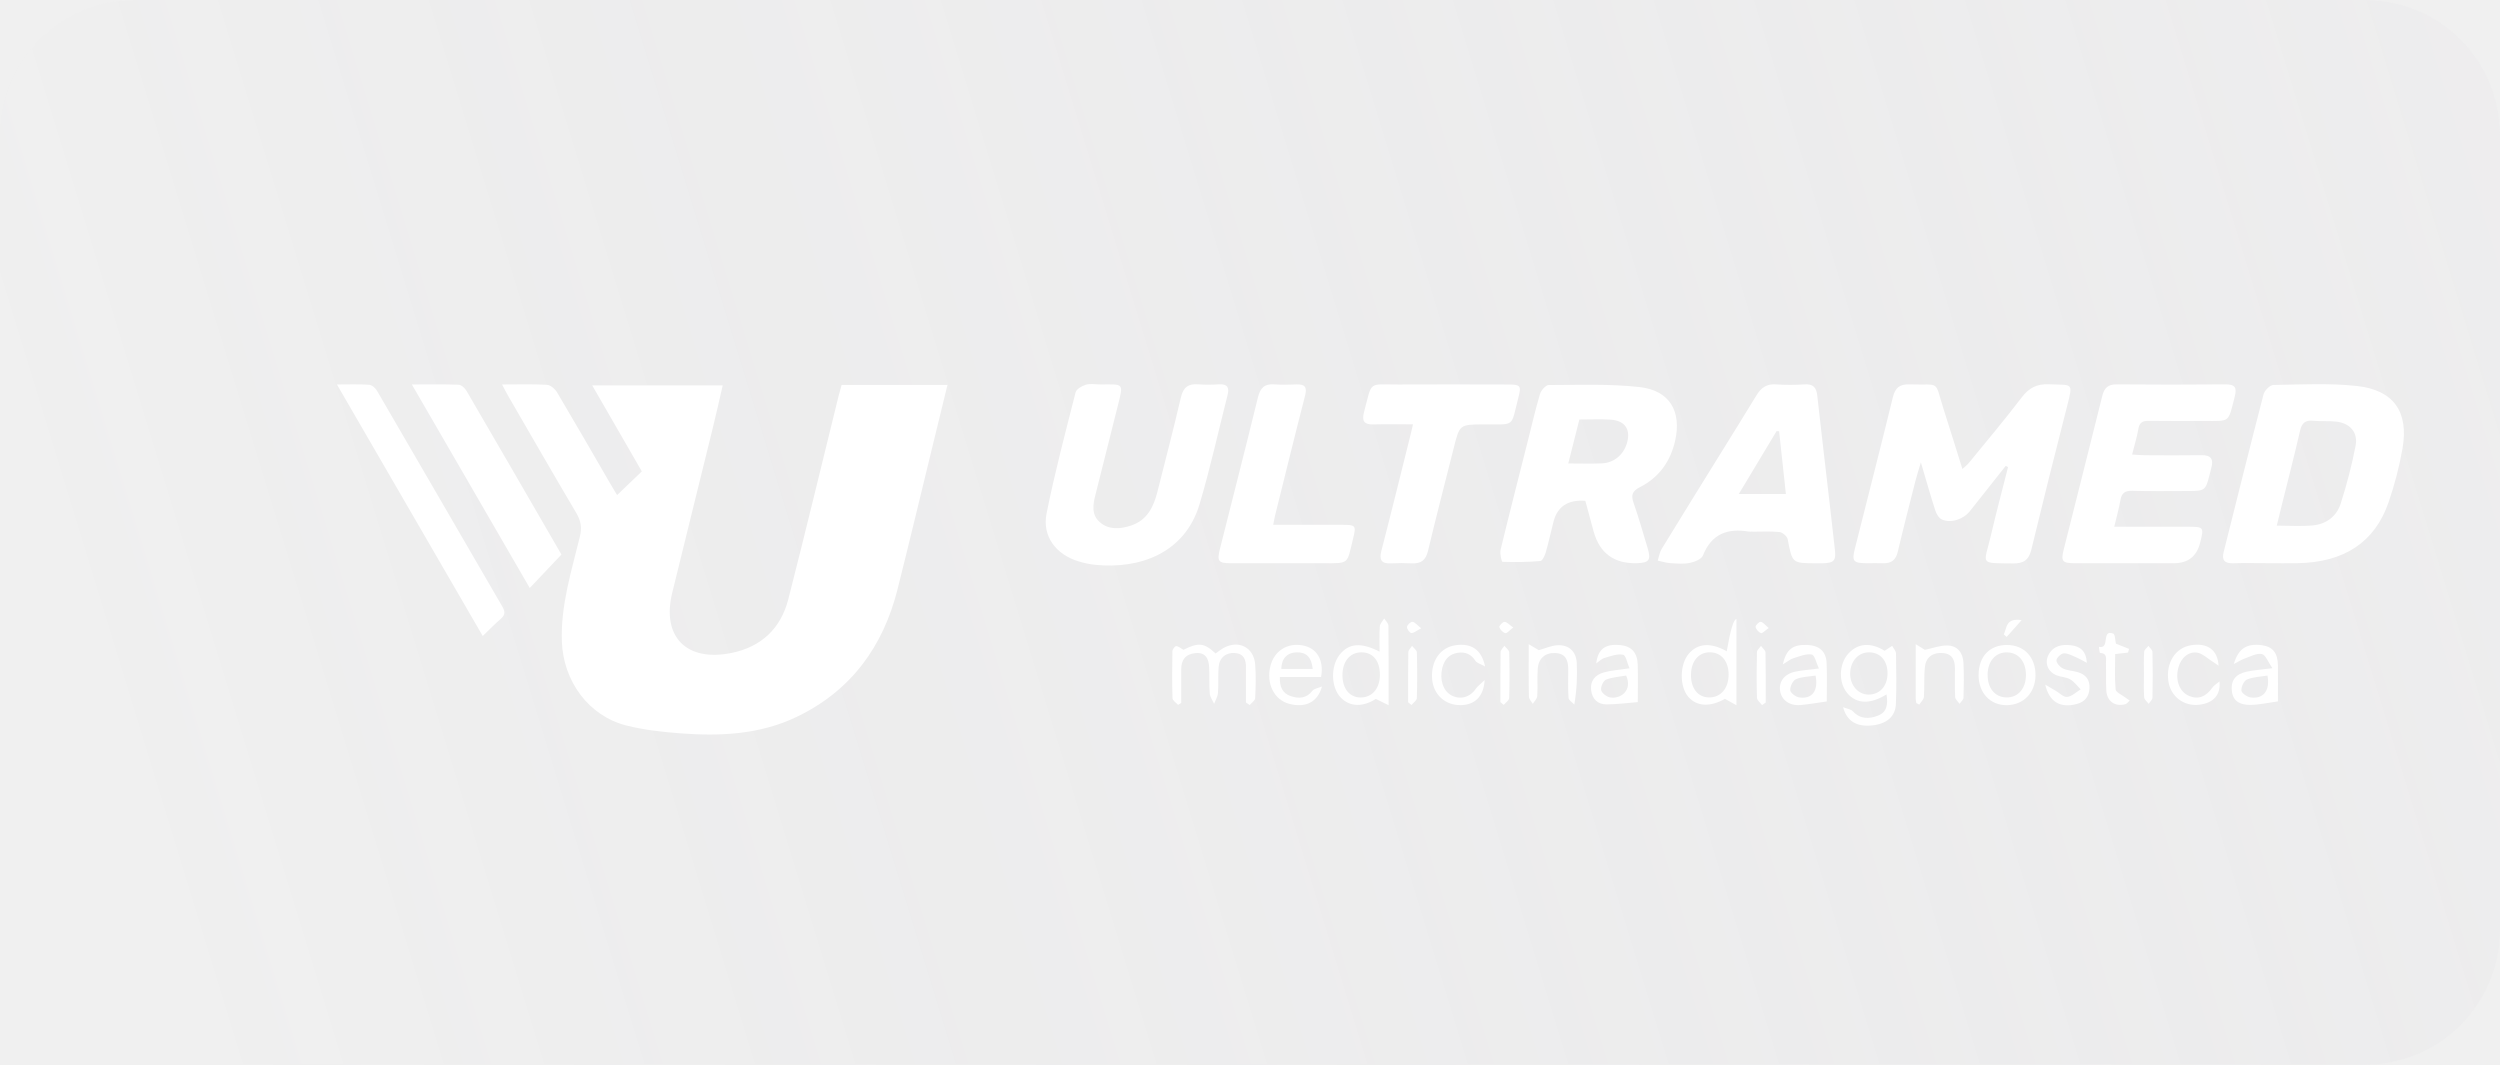
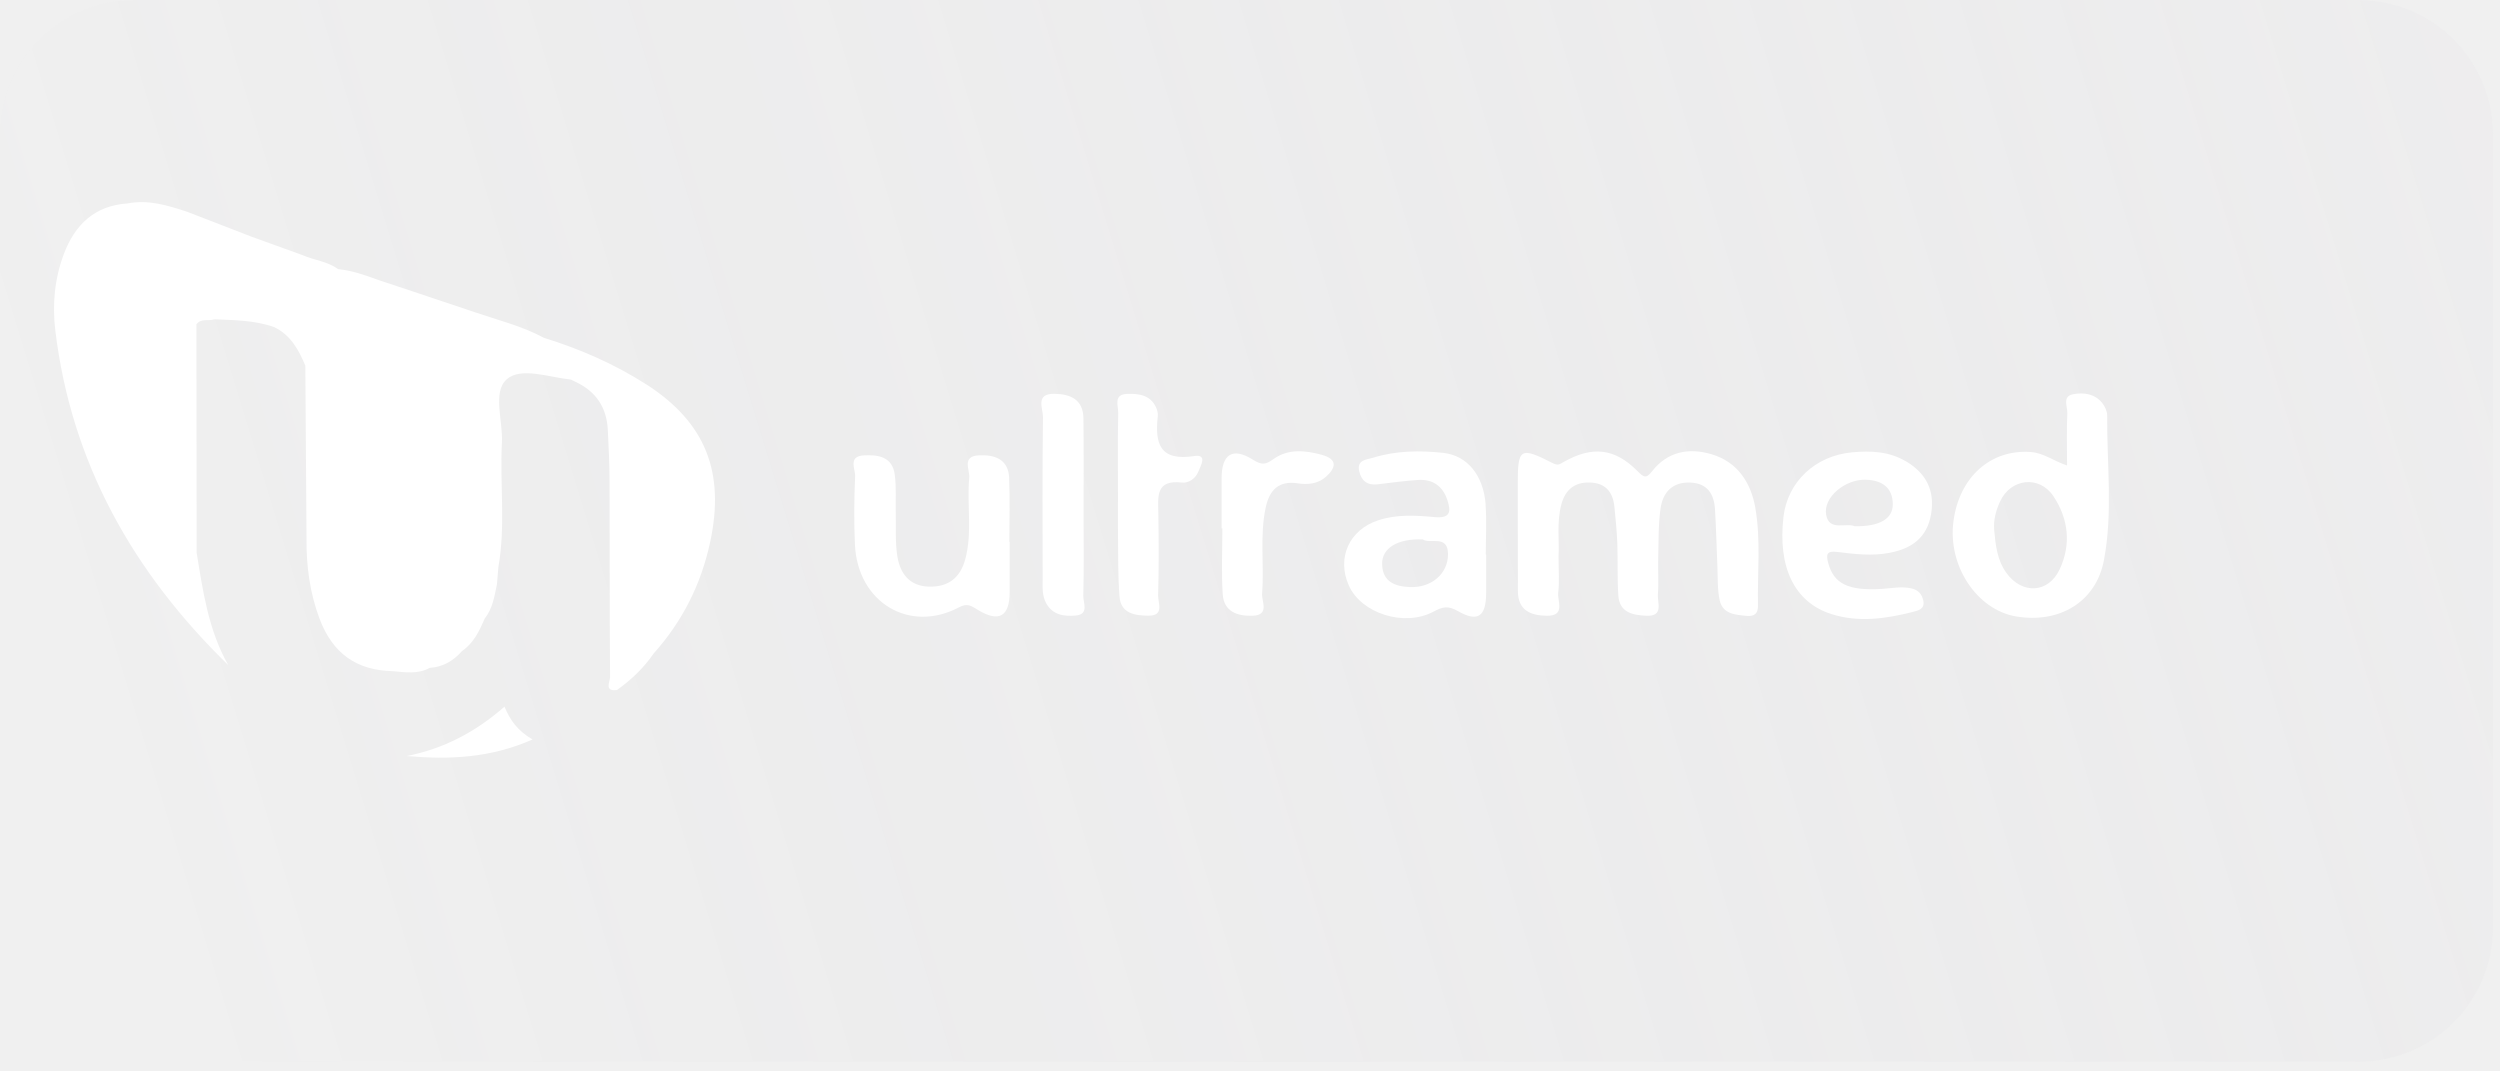
- <svg xmlns="http://www.w3.org/2000/svg" width="371" height="158" viewBox="0 0 371 158" fill="none">
-   <rect opacity="0.1" width="371" height="158" rx="20" fill="url(#paint0_linear_6229_246)" />
-   <g clip-path="url(#clip0_6229_246)">
-     <path d="M74.514 57.054C76.949 57.054 79.07 56.98 81.178 57.109C81.709 57.143 82.382 57.734 82.681 58.245C85.306 62.665 87.87 67.125 90.447 71.573C90.794 72.171 91.154 72.763 91.576 73.47C92.847 72.253 94.003 71.144 95.248 69.954C92.779 65.677 90.386 61.522 87.883 57.191H107.25C106.754 59.339 106.284 61.468 105.761 63.583C103.768 71.716 101.742 79.848 99.756 87.981C98.172 94.475 101.857 98.236 108.494 96.91C112.989 96.012 115.872 93.265 116.988 88.913C119.558 78.862 121.979 68.771 124.461 58.7C124.59 58.183 124.747 57.673 124.896 57.129H140.604C139.877 60.114 139.176 62.984 138.476 65.854C136.722 73.048 135.001 80.25 133.199 87.43C131.057 95.978 126.263 102.54 118.205 106.396C112.772 109 106.896 109.279 100.994 108.83C98.301 108.626 95.567 108.327 92.963 107.668C87.305 106.233 83.586 101.037 83.382 95.203C83.191 89.79 84.816 84.738 86.061 79.604C86.387 78.271 86.19 77.258 85.51 76.108C82.09 70.335 78.751 64.514 75.385 58.707C75.12 58.251 74.888 57.782 74.507 57.061L74.514 57.054Z" fill="white" />
-     <path d="M297.659 69.125C295.884 71.362 294.116 73.606 292.342 75.843C291.376 77.067 289.513 77.693 288.166 77.088C287.724 76.89 287.357 76.251 287.194 75.741C286.48 73.538 285.854 71.307 285.059 68.621C284.705 69.805 284.453 70.573 284.256 71.348C283.365 74.857 282.461 78.359 281.631 81.882C281.346 83.099 280.679 83.622 279.462 83.582C278.646 83.554 277.83 83.582 277.021 83.582C275.029 83.568 274.791 83.296 275.26 81.433C277.143 73.946 279.068 66.466 280.897 58.965C281.244 57.544 281.91 56.993 283.365 57.041C288.125 57.197 287.003 56.286 288.459 60.808C289.384 63.671 290.261 66.547 291.22 69.601C291.628 69.227 291.92 69.009 292.144 68.737C294.783 65.507 297.476 62.318 299.998 59.006C301.093 57.564 302.263 56.939 304.099 57.027C307.581 57.19 307.689 56.626 306.744 60.332C304.935 67.397 303.167 74.469 301.454 81.555C301.08 83.119 300.27 83.636 298.713 83.616C293.606 83.561 294.429 83.833 295.436 79.508C296.231 76.102 297.136 72.715 297.992 69.322C297.877 69.261 297.768 69.199 297.652 69.138L297.659 69.125Z" fill="white" />
-     <path d="M235.268 74.32C232.698 74.125 231.123 75.156 230.542 77.414C230.155 78.93 229.822 80.467 229.393 81.97C229.25 82.453 228.897 83.228 228.584 83.255C226.714 83.418 224.83 83.439 222.96 83.371C222.838 83.371 222.552 82.147 222.688 81.582C223.994 76.176 225.381 70.784 226.741 65.391C227.326 63.086 227.85 60.767 228.53 58.489C228.693 57.938 229.386 57.136 229.835 57.136C234.337 57.129 238.866 56.946 243.32 57.442C247.774 57.938 249.576 61.046 248.59 65.412C247.896 68.478 246.189 70.865 243.367 72.293C242.17 72.898 242.028 73.517 242.442 74.687C243.211 76.876 243.837 79.121 244.51 81.344C245.04 83.092 244.734 83.513 242.966 83.575C239.557 83.688 237.399 82.119 236.492 78.869C236.078 77.366 235.676 75.856 235.262 74.313L235.268 74.32ZM232.732 68.778C234.575 68.778 236.146 68.832 237.71 68.764C239.484 68.689 240.872 67.54 241.409 65.854C242.062 63.786 241.191 62.413 239.015 62.277C237.512 62.182 235.996 62.256 234.378 62.256C233.834 64.412 233.31 66.486 232.732 68.778Z" fill="white" />
-     <path d="M336.447 83.575C334.76 83.575 333.081 83.534 331.394 83.588C330.157 83.622 329.681 83.153 329.987 81.929C331.952 74.123 333.883 66.309 335.91 58.523C336.059 57.945 336.862 57.136 337.379 57.129C341.499 57.061 345.661 56.837 349.741 57.279C355.242 57.877 357.486 61.141 356.528 66.581C356.052 69.281 355.351 71.974 354.454 74.571C352.407 80.487 347.844 83.452 341.003 83.575C339.48 83.602 337.963 83.575 336.44 83.575H336.447ZM337.868 78.005C339.786 78.005 341.513 78.128 343.213 77.971C345.212 77.788 346.749 76.632 347.354 74.748C348.259 71.926 349.013 69.043 349.571 66.139C349.952 64.154 348.728 62.8 346.715 62.569C345.586 62.44 344.43 62.556 343.301 62.44C342.098 62.318 341.588 62.773 341.323 63.943C340.479 67.629 339.527 71.294 338.616 74.966C338.371 75.952 338.133 76.931 337.875 77.999L337.868 78.005Z" fill="white" />
-     <path d="M313.748 78.169C317.543 78.169 321.113 78.169 324.683 78.169C327.049 78.169 327.09 78.223 326.498 80.549C325.986 82.571 324.692 83.582 322.616 83.582C317.733 83.582 312.844 83.582 307.961 83.582C306.03 83.582 305.813 83.316 306.261 81.528C308.165 73.932 310.097 66.35 311.98 58.748C312.273 57.564 312.844 57.027 314.115 57.041C319.487 57.088 324.866 57.088 330.238 57.041C331.721 57.027 331.979 57.537 331.626 58.904C330.612 62.828 331.014 62.461 327.036 62.467C324.322 62.467 321.609 62.495 318.896 62.454C317.998 62.44 317.502 62.664 317.339 63.63C317.128 64.847 316.761 66.031 316.407 67.452C317.101 67.493 317.665 67.554 318.223 67.554C321.045 67.567 323.867 67.594 326.689 67.547C328.151 67.52 328.518 68.179 328.151 69.465C328.049 69.825 327.96 70.199 327.872 70.566C327.328 72.735 327.165 72.865 324.88 72.865C322.058 72.865 319.236 72.919 316.414 72.837C315.326 72.81 314.857 73.177 314.673 74.211C314.449 75.469 314.102 76.707 313.755 78.169H313.748Z" fill="white" />
-     <path d="M163.228 57.055C166.771 57.055 166.778 56.694 165.846 60.359C164.745 64.705 163.677 69.057 162.569 73.402C162.195 74.871 161.936 76.38 163.208 77.489C164.561 78.665 166.254 78.522 167.846 77.992C170.232 77.203 171.191 75.238 171.756 72.994C172.925 68.329 174.156 63.685 175.237 58.999C175.591 57.469 176.339 56.919 177.835 57.034C178.862 57.116 179.902 57.095 180.929 57.034C182.173 56.966 182.452 57.537 182.173 58.625C180.8 64.018 179.61 69.458 178.025 74.789C175.829 82.195 169.002 84.459 162.609 83.826C161.753 83.745 160.889 83.561 160.066 83.31C156.707 82.303 154.626 79.57 155.313 76.183C156.523 70.151 158.101 64.195 159.617 58.231C159.74 57.741 160.549 57.272 161.134 57.095C161.78 56.898 162.535 57.048 163.235 57.048L163.228 57.055Z" fill="white" />
-     <path d="M260.028 78.889C259.864 78.889 259.701 78.91 259.538 78.889C256.369 78.359 253.996 79.216 252.717 82.432C252.5 82.983 251.487 83.391 250.773 83.534C249.834 83.724 248.821 83.629 247.849 83.568C247.23 83.527 246.618 83.323 246.006 83.194C246.196 82.609 246.285 81.963 246.597 81.453C249.413 76.836 252.275 72.246 255.118 67.642C256.967 64.65 258.838 61.672 260.66 58.666C261.34 57.544 262.176 56.939 263.564 57.041C264.964 57.143 266.392 57.136 267.793 57.041C269.044 56.959 269.541 57.469 269.677 58.666C270.255 63.929 270.887 69.186 271.492 74.449C271.764 76.808 272.016 79.175 272.295 81.541C272.485 83.187 272.186 83.547 270.5 83.588C270.173 83.595 269.847 83.588 269.52 83.588C265.944 83.588 265.978 83.588 265.291 80.018C265.209 79.59 264.536 79.005 264.094 78.957C262.754 78.814 261.388 78.91 260.028 78.903V78.889ZM265.026 73.313C264.679 70.076 264.346 67.037 264.019 63.997C263.897 63.99 263.768 63.983 263.645 63.977C261.809 67.037 259.966 70.097 258.035 73.313H265.026Z" fill="white" />
-     <path d="M209.673 62.97C207.572 62.97 205.681 62.936 203.798 62.984C202.458 63.018 202.07 62.494 202.41 61.202C203.668 56.401 202.982 57.081 207.524 57.061C212.957 57.034 218.391 57.047 223.831 57.061C225.626 57.061 225.782 57.245 225.347 58.918C224.157 63.542 224.953 62.943 220.193 62.977C216.595 63.004 216.609 62.984 215.732 66.493C214.46 71.579 213.127 76.652 211.917 81.752C211.591 83.126 210.89 83.663 209.537 83.602C208.51 83.554 207.47 83.547 206.443 83.602C205.001 83.677 204.641 83.106 205.001 81.725C206.504 75.918 207.932 70.09 209.387 64.269C209.462 63.963 209.53 63.65 209.686 62.984L209.673 62.97Z" fill="white" />
-     <path d="M188.953 77.883C192.401 77.883 195.699 77.883 199.004 77.883C201.241 77.883 201.288 77.938 200.772 80.039C199.86 83.745 200.302 83.595 196.338 83.582C191.775 83.568 187.212 83.582 182.656 83.582C180.793 83.582 180.582 83.289 181.038 81.453C182.921 73.96 184.846 66.479 186.675 58.979C187.022 57.565 187.654 56.925 189.13 57.041C190.211 57.123 191.299 57.089 192.387 57.048C193.652 57 193.999 57.449 193.672 58.721C192.149 64.63 190.701 70.559 189.225 76.482C189.123 76.89 189.062 77.298 188.946 77.883H188.953Z" fill="white" />
-     <path d="M83.314 82.296C81.729 83.969 80.213 85.567 78.615 87.26C72.78 77.189 67.021 67.241 61.118 57.054C63.634 57.054 65.844 57.007 68.054 57.095C68.462 57.109 68.993 57.592 69.224 57.993C73.916 66.03 78.567 74.088 83.314 82.289V82.296Z" fill="white" />
-     <path d="M50 57.054C51.795 57.054 53.298 56.993 54.787 57.102C55.202 57.129 55.719 57.592 55.95 57.993C62.152 68.642 68.326 79.311 74.521 89.974C74.929 90.674 75.038 91.204 74.351 91.803C73.454 92.578 72.624 93.435 71.638 94.387C64.477 82.038 57.317 69.682 50 57.054Z" fill="white" />
-     <path d="M184.9 104.254C184.9 102.527 184.9 100.806 184.9 99.079C184.9 97.943 184.635 97.018 183.275 96.91C181.962 96.801 180.963 97.583 180.847 98.963C180.738 100.255 180.847 101.561 180.745 102.853C180.704 103.397 180.371 103.914 180.174 104.444C179.95 103.941 179.576 103.451 179.528 102.928C179.419 101.636 179.508 100.33 179.44 99.038C179.372 97.78 178.936 96.767 177.386 96.923C175.958 97.066 175.285 97.909 175.292 99.324C175.292 100.99 175.292 102.656 175.292 104.322C175.135 104.417 174.979 104.505 174.822 104.601C174.537 104.274 174.013 103.961 174 103.628C173.925 101.302 173.945 98.977 173.986 96.651C173.986 96.379 174.333 95.903 174.537 95.89C174.843 95.869 175.169 96.182 175.632 96.427C177.848 95.312 178.692 95.38 180.392 96.978C180.759 96.719 181.119 96.42 181.52 96.189C183.765 94.91 186.056 96.026 186.267 98.582C186.403 100.248 186.349 101.935 186.267 103.608C186.247 103.961 185.743 104.288 185.465 104.628C185.274 104.505 185.084 104.376 184.9 104.254Z" fill="white" />
-     <path d="M279.959 103.05C277.511 104.567 275.498 104.472 274.138 102.867C272.818 101.31 272.886 98.569 274.274 97.019C275.695 95.421 277.626 95.305 279.68 96.577C280.095 96.305 280.441 96.073 280.795 95.842C280.992 96.216 281.359 96.59 281.366 96.971C281.414 99.46 281.448 101.956 281.353 104.438C281.285 106.362 279.952 107.457 277.735 107.661C275.518 107.865 274.07 107.022 273.512 104.948C274.124 105.192 274.688 105.247 274.974 105.56C276.083 106.763 277.402 106.702 278.707 106.192C280.061 105.662 280.183 104.465 279.959 103.057V103.05ZM280.108 99.997C280.135 98.093 279.088 96.849 277.429 96.808C275.824 96.767 274.62 98.059 274.566 99.875C274.512 101.65 275.722 103.071 277.286 103.078C278.945 103.078 280.081 101.84 280.108 99.99V99.997Z" fill="white" />
-     <path d="M204.165 103.723C202.254 104.947 200.316 104.927 198.956 103.506C197.521 102.01 197.439 98.916 198.786 97.182C200.126 95.454 201.962 95.284 204.729 96.706C204.729 95.407 204.675 94.169 204.763 92.952C204.79 92.551 205.185 92.17 205.416 91.782C205.634 92.136 206.035 92.49 206.042 92.85C206.089 96.631 206.069 100.412 206.069 104.655C205.348 104.301 204.892 104.077 204.178 103.723H204.165ZM204.777 100.106C204.756 98.025 203.736 96.801 202.016 96.808C200.309 96.808 199.18 98.209 199.221 100.283C199.255 102.241 200.296 103.492 201.9 103.506C203.634 103.519 204.79 102.153 204.777 100.106Z" fill="white" />
-     <path d="M256.247 96.658C256.786 93.494 257.267 91.896 257.688 91.864V104.655C257.035 104.295 256.539 104.016 255.975 103.71C253.799 104.947 251.786 104.866 250.535 103.397C249.229 101.874 249.256 98.63 250.589 97.046C251.922 95.454 253.853 95.298 256.247 96.651V96.658ZM250.943 100.092C250.902 102.132 251.949 103.465 253.595 103.499C255.335 103.533 256.519 102.173 256.525 100.133C256.532 98.127 255.444 96.814 253.758 96.801C252.092 96.787 250.977 98.093 250.943 100.099V100.092Z" fill="white" />
-     <path d="M196.046 100.466H189.932C189.871 101.908 190.313 102.894 191.557 103.308C192.754 103.71 193.883 103.655 194.767 102.506C195.005 102.193 195.57 102.132 196.182 101.874C195.549 104.213 193.733 105.07 191.347 104.458C189.096 103.88 187.879 101.466 188.525 98.854C189.082 96.604 191.041 95.346 193.332 95.781C195.42 96.175 196.515 97.964 196.046 100.473V100.466ZM194.808 99.269C194.631 97.542 193.869 96.774 192.435 96.808C191.013 96.842 190.184 97.712 190.143 99.269H194.808Z" fill="white" />
-     <path d="M236.88 98.453C237.145 96.223 238.335 95.516 240.47 95.733C242.13 95.903 243 96.855 243.041 98.691C243.088 100.527 243.048 102.363 243.048 104.193C241.443 104.322 239.926 104.526 238.41 104.533C237.104 104.533 236.288 103.751 236.125 102.438C235.955 101.017 236.744 100.14 238.009 99.786C239.09 99.48 240.246 99.419 241.817 99.174C241.49 98.44 241.286 97.243 240.865 97.161C240.001 96.998 239.002 97.372 238.097 97.644C237.648 97.78 237.288 98.168 236.88 98.447V98.453ZM241.32 100.255C240.368 100.425 239.287 100.48 238.335 100.861C237.92 101.031 237.519 101.935 237.608 102.404C237.696 102.846 238.403 103.39 238.913 103.492C240.45 103.791 242.32 102.479 241.32 100.255Z" fill="white" />
-     <path d="M271.084 104.097C269.609 104.301 268.405 104.526 267.188 104.628C265.57 104.764 264.38 103.893 264.169 102.533C263.951 101.153 264.801 100.017 266.426 99.671C267.426 99.46 268.453 99.398 269.928 99.208C269.541 98.399 269.296 97.202 268.861 97.127C267.997 96.984 267.018 97.413 266.114 97.692C265.665 97.835 265.277 98.174 264.577 98.596C265.066 96.318 266.114 95.611 268.242 95.713C270.003 95.801 270.996 96.672 271.071 98.412C271.152 100.35 271.091 102.295 271.091 104.084L271.084 104.097ZM269.432 100.255C268.46 100.412 267.406 100.412 266.522 100.792C266.059 100.99 265.631 101.881 265.672 102.425C265.699 102.819 266.474 103.411 266.977 103.492C268.895 103.791 269.874 102.561 269.432 100.255Z" fill="white" />
-     <path d="M337.222 99.16C336.569 98.229 336.202 97.161 335.658 97.059C334.869 96.909 333.938 97.433 333.094 97.732C332.632 97.889 332.217 98.174 331.496 98.541C332.176 96.216 333.428 95.475 335.59 95.74C337.256 95.944 338.025 96.869 338.045 98.766C338.065 100.602 338.045 102.438 338.045 104.084C336.569 104.288 335.237 104.6 333.904 104.607C332.612 104.607 331.401 104.192 331.211 102.588C331.027 101.037 331.7 100.058 333.366 99.684C334.414 99.453 335.495 99.385 337.215 99.16H337.222ZM336.495 100.255C335.475 100.425 334.38 100.446 333.448 100.84C332.992 101.03 332.578 101.948 332.625 102.486C332.666 102.873 333.468 103.424 333.992 103.499C335.876 103.764 336.909 102.492 336.495 100.255Z" fill="white" />
-     <path d="M293.627 100.153C293.634 97.406 295.279 95.692 297.87 95.713C300.42 95.74 302.1 97.556 302.066 100.248C302.038 102.799 300.304 104.601 297.85 104.648C295.361 104.689 293.613 102.839 293.62 100.153H293.627ZM294.966 100.153C294.96 102.132 296.034 103.445 297.714 103.499C299.454 103.553 300.651 102.2 300.651 100.174C300.651 98.195 299.57 96.869 297.897 96.814C296.15 96.76 294.973 98.1 294.96 100.153H294.966Z" fill="white" />
-     <path d="M285.657 96.434C286.82 96.189 287.894 95.774 288.969 95.788C290.499 95.808 291.301 96.883 291.376 98.345C291.464 100.072 291.437 101.806 291.383 103.54C291.376 103.846 291.002 104.145 290.791 104.444C290.567 104.111 290.165 103.785 290.145 103.438C290.07 102.037 290.118 100.623 290.111 99.215C290.111 98.018 289.778 97.059 288.37 96.917C286.942 96.767 285.841 97.461 285.671 98.882C285.494 100.378 285.616 101.908 285.507 103.417C285.48 103.812 285.059 104.186 284.814 104.567C284.671 104.492 284.528 104.41 284.385 104.335C284.351 104.125 284.29 103.921 284.29 103.71C284.29 101.167 284.29 98.63 284.29 95.591C285.004 96.033 285.46 96.318 285.657 96.441V96.434Z" fill="white" />
-     <path d="M228.373 96.481C229.284 96.23 230.189 95.808 231.114 95.754C232.814 95.658 233.908 96.672 233.99 98.385C234.078 100.323 234.01 102.275 233.63 104.553C233.33 104.226 232.8 103.92 232.773 103.574C232.671 102.173 232.725 100.758 232.725 99.351C232.725 98.018 232.385 96.971 230.787 96.91C229.318 96.855 228.312 97.685 228.203 99.235C228.101 100.582 228.217 101.942 228.128 103.295C228.101 103.696 227.7 104.07 227.469 104.458C227.265 104.097 226.897 103.744 226.891 103.383C226.836 100.956 226.863 98.521 226.863 95.597C227.605 96.039 228.067 96.311 228.373 96.495V96.481Z" fill="white" />
-     <path d="M303.507 101.595C304.214 102.01 304.636 102.255 305.058 102.506C305.629 102.839 306.241 103.492 306.771 103.424C307.472 103.343 308.111 102.703 308.771 102.302C308.261 101.792 307.819 101.167 307.213 100.813C306.629 100.473 305.853 100.48 305.207 100.221C303.902 99.698 303.371 98.385 304.004 97.175C304.711 95.829 305.989 95.584 307.356 95.76C308.635 95.924 309.58 96.522 309.689 98.365C309.077 98.045 308.696 97.8 308.288 97.63C307.635 97.359 306.962 96.951 306.302 96.951C305.901 96.951 305.207 97.59 305.173 97.984C305.146 98.379 305.697 98.99 306.139 99.201C306.805 99.521 307.608 99.528 308.335 99.745C309.505 100.092 310.151 100.847 310.083 102.132C310.015 103.363 309.417 104.138 308.22 104.465C305.826 105.117 304.119 104.233 303.514 101.602L303.507 101.595Z" fill="white" />
-     <path d="M220.322 100.929C220.172 103.411 218.826 104.614 216.765 104.642C214.474 104.676 212.719 103.084 212.529 100.793C212.305 98.12 213.726 96.067 216.024 95.747C218.323 95.421 219.866 96.38 220.39 98.909C219.717 98.528 219.166 98.399 218.948 98.059C218.309 97.06 217.439 96.706 216.323 96.876C215.052 97.073 214.345 97.889 214.039 99.106C213.617 100.813 214.134 102.472 215.317 103.152C216.636 103.907 218.132 103.506 219.003 102.221C219.261 101.84 219.669 101.554 220.308 100.936L220.322 100.929Z" fill="white" />
-     <path d="M329.246 98.8C328.878 98.549 328.525 98.283 328.144 98.045C327.491 97.63 326.866 97.012 326.152 96.869C324.798 96.604 323.636 97.624 323.255 99.126C322.786 100.983 323.445 102.676 324.873 103.281C326.206 103.846 327.362 103.411 328.321 102.037C328.545 101.717 328.926 101.5 329.375 101.119C329.565 103.159 328.45 104.322 326.396 104.58C324.078 104.873 322.092 103.343 321.779 101.037C321.419 98.344 322.82 96.135 325.145 95.754C327.491 95.366 329.096 96.352 329.239 98.793L329.246 98.8Z" fill="white" />
-     <path d="M314.007 95.523C314.761 95.822 315.36 96.06 315.958 96.298C315.904 96.481 315.849 96.658 315.795 96.842C315.224 96.91 314.659 96.971 313.891 97.066C313.891 98.8 313.796 100.568 313.959 102.316C314 102.744 314.863 103.098 315.36 103.479C315.577 103.649 315.815 103.798 316.047 103.955C315.829 104.145 315.645 104.438 315.394 104.506C313.871 104.914 312.674 104.077 312.579 102.493C312.497 101.146 312.565 99.8 312.524 98.447C312.504 97.808 312.796 96.957 311.647 96.889C311.572 96.889 311.531 96.298 311.477 95.985C313.204 96.373 311.769 93.36 313.592 94.02C313.891 94.129 313.891 95.06 314.007 95.523Z" fill="white" />
-     <path d="M208.966 104.213C208.966 101.738 208.945 99.263 208.993 96.794C208.993 96.475 209.353 96.162 209.544 95.849C209.795 96.168 210.251 96.488 210.264 96.821C210.326 99.086 210.332 101.35 210.258 103.608C210.244 103.955 209.741 104.281 209.462 104.621C209.299 104.485 209.129 104.356 208.966 104.22V104.213Z" fill="white" />
-     <path d="M222.661 104.206C222.661 101.731 222.641 99.256 222.688 96.78C222.688 96.461 223.049 96.155 223.246 95.835C223.497 96.162 223.953 96.474 223.967 96.808C224.028 99.072 224.035 101.336 223.96 103.594C223.946 103.941 223.436 104.267 223.157 104.607C222.994 104.471 222.831 104.335 222.668 104.199L222.661 104.206Z" fill="white" />
-     <path d="M261.483 104.628C261.218 104.274 260.742 103.921 260.735 103.56C260.667 101.296 260.674 99.031 260.728 96.774C260.735 96.461 261.122 96.155 261.333 95.849C261.564 96.182 261.993 96.502 262 96.842C262.054 99.31 262.034 101.785 262.034 104.254C261.85 104.383 261.673 104.505 261.49 104.635L261.483 104.628Z" fill="white" />
-     <path d="M318.161 100.099C318.161 98.97 318.114 97.835 318.195 96.713C318.216 96.413 318.61 96.135 318.828 95.849C319.039 96.148 319.419 96.447 319.426 96.753C319.481 99.011 319.474 101.269 319.426 103.526C319.426 103.839 319.059 104.145 318.869 104.451C318.631 104.131 318.216 103.819 318.195 103.485C318.107 102.363 318.161 101.228 318.161 100.099Z" fill="white" />
-     <path d="M300.005 92.034C299.108 93.04 298.448 93.782 297.782 94.523L297.367 94.142C297.822 93.197 297.639 91.667 299.998 92.027L300.005 92.034Z" fill="white" />
-     <path d="M224.565 93.122C224.001 93.544 223.62 94.02 223.395 93.959C223.028 93.856 222.62 93.442 222.498 93.075C222.437 92.891 222.994 92.286 223.273 92.286C223.627 92.286 223.973 92.714 224.565 93.122Z" fill="white" />
-     <path d="M262.476 93.197C261.925 93.578 261.524 94.033 261.326 93.958C260.973 93.822 260.592 93.394 260.531 93.034C260.49 92.816 261.048 92.252 261.286 92.279C261.639 92.32 261.938 92.755 262.476 93.197Z" fill="white" />
-     <path d="M210.904 93.238C210.21 93.598 209.809 93.965 209.448 93.938C209.19 93.918 208.768 93.333 208.796 93.034C208.823 92.741 209.346 92.252 209.605 92.279C209.972 92.32 210.292 92.755 210.904 93.238Z" fill="white" />
-   </g>
+ <svg xmlns="http://www.w3.org/2000/svg" width="264" height="113" viewBox="0 0 264 113" fill="none">
+   <rect opacity="0.1" width="263.266" height="112.119" rx="14.192" fill="url(#paint0_linear_2422_2053)" />
+   <path d="M68.24 40.587C64.882 38.435 61.243 36.853 57.43 35.671C55.139 34.432 52.617 33.819 50.181 32.984C48.248 32.338 46.315 31.692 44.382 31.041C42.932 30.558 41.483 30.076 40.033 29.593C38.622 29.082 37.211 28.566 35.703 28.421C34.592 27.591 33.185 27.495 31.958 26.945C30.15 26.289 28.343 25.633 26.531 24.982C26.584 26.265 26.879 27.485 27.251 28.686C26.879 27.485 26.579 26.265 26.531 24.982C24.269 24.109 22.008 23.235 19.746 22.358C17.707 21.692 15.662 21.05 13.469 21.484C9.994 21.711 7.906 23.737 6.746 26.815C5.77 29.405 5.509 32.14 5.838 34.871C7.524 48.87 14.039 60.427 24.1 70.23C22.003 66.52 21.428 62.429 20.766 58.363C20.756 50.326 20.751 42.29 20.741 34.253C21.234 33.568 22.022 33.944 22.645 33.718C24.762 33.809 26.893 33.819 28.928 34.533C30.687 35.367 31.542 36.926 32.243 38.619C32.46 38.966 32.605 39.313 32.697 39.67C32.6 39.313 32.456 38.961 32.243 38.619C32.286 44.706 32.325 50.794 32.368 56.882C32.34 59.767 32.721 62.603 33.731 65.304C35.123 69.023 37.665 70.794 41.478 70.876C42.797 70.992 44.131 71.214 45.378 70.529C46.779 70.437 47.886 69.781 48.794 68.749C50.027 67.9 50.626 66.612 51.196 65.304C52.032 64.248 52.211 62.96 52.477 61.701C52.53 61.093 52.583 60.485 52.631 59.877C53.404 55.512 52.772 51.103 53.003 46.723C53.124 44.431 51.984 41.402 53.516 40.051C55.023 38.725 57.962 39.844 60.262 40.08L60.301 40.09C60.465 40.172 60.624 40.254 60.789 40.331C62.949 41.335 64.07 43.047 64.186 45.401C64.278 47.234 64.365 49.067 64.37 50.9C64.394 57.77 64.37 64.644 64.423 71.513C64.423 71.942 63.766 73.061 65.157 72.863C66.655 71.792 67.975 70.543 69.018 69.019C72.044 65.637 74.015 61.749 74.982 57.297C76.586 49.902 74.537 44.624 68.231 40.577L68.24 40.587ZM52.114 39.569C52.114 44.07 52.105 48.57 52.1 53.071C52.1 48.57 52.109 44.07 52.114 39.569Z" fill="white" />
+   <path d="M185.362 53.611C184.893 50.968 183.482 48.773 180.723 47.962C178.316 47.253 176.078 47.687 174.445 49.781C173.822 50.582 173.57 50.403 172.908 49.737C170.502 47.316 168.143 47.08 165.128 48.778C164.727 49.004 164.553 49.212 163.958 48.903C160.518 47.147 160.276 47.325 160.276 51.117C160.276 51.841 160.276 52.559 160.276 53.283C160.276 56.332 160.276 59.385 160.291 62.434C160.3 64.46 161.639 65 163.335 65.024C165.37 65.053 164.432 63.466 164.548 62.554C164.688 61.45 164.582 60.311 164.582 58.71C164.688 57.19 164.355 55.164 164.896 53.201C165.307 51.72 166.283 50.905 167.887 50.953C169.564 51.006 170.328 51.971 170.482 53.529C170.608 54.803 170.739 56.081 170.787 57.364C170.855 59.207 170.772 61.059 170.898 62.897C171.019 64.696 172.44 64.962 173.865 65.024C175.716 65.101 175.006 63.654 175.073 62.776C175.17 61.498 175.073 60.21 175.107 58.927C175.155 57.166 175.107 55.381 175.363 53.645C175.61 51.995 176.6 50.886 178.485 50.958C180.312 51.03 181.003 52.173 181.104 53.789C181.23 55.791 181.264 57.793 181.356 59.795C181.409 60.996 181.346 62.222 181.597 63.384C181.916 64.846 183.25 64.928 184.473 65.039C185.289 65.111 185.657 64.764 185.642 63.944C185.574 60.495 185.961 57.017 185.357 53.611H185.362Z" fill="white" />
+   <path d="M222.519 43.876C222.519 43.433 222.282 42.916 221.997 42.559C221.209 41.575 220.045 41.421 218.929 41.629C217.74 41.855 218.339 42.936 218.31 43.621C218.228 45.377 218.281 47.142 218.281 49.154C216.831 48.666 215.816 47.842 214.492 47.736C210.244 47.403 206.896 50.355 206.282 55.063C205.668 59.733 208.742 64.392 212.902 65.097C217.469 65.868 221.325 63.563 222.166 59.202C223.142 54.142 222.476 48.985 222.519 43.876ZM217.488 60.142C216.304 62.651 213.545 62.786 211.892 60.524C210.902 59.168 210.733 57.576 210.588 55.984C210.496 54.909 210.776 53.891 211.211 52.95C212.332 50.519 215.343 50.167 216.831 52.386C218.44 54.788 218.74 57.485 217.488 60.147V60.142Z" fill="white" />
+   <path d="M201.208 48.686C199.444 47.658 197.54 47.591 195.602 47.764C191.683 48.117 188.764 50.886 188.334 54.59C187.72 59.901 189.489 63.601 193.393 64.846C196.235 65.753 199.11 65.347 201.942 64.633C202.556 64.479 203.286 64.325 203.102 63.432C202.967 62.776 202.599 62.304 201.85 62.135C200.797 61.898 199.772 62.12 198.733 62.188C195.177 62.405 193.659 61.652 193.065 59.472C192.809 58.531 192.905 58.15 194.002 58.285C195.834 58.512 197.675 58.734 199.521 58.382C201.85 57.938 203.498 56.804 203.924 54.286C204.334 51.831 203.44 49.979 201.208 48.676V48.686ZM195.848 55.569C194.954 55.169 193.161 56.129 192.843 54.378C192.499 52.506 194.872 50.577 197.056 50.659C198.738 50.721 199.869 51.479 199.879 53.249C199.888 54.807 198.443 55.618 195.848 55.569Z" fill="white" />
+   <path d="M156.884 53.278C156.657 50.21 154.955 48.097 152.399 47.822C149.925 47.557 147.422 47.581 145.005 48.334C144.334 48.541 143.246 48.541 143.536 49.776C143.768 50.77 144.387 51.271 145.455 51.146C146.88 50.977 148.311 50.779 149.741 50.683C151.292 50.582 152.351 51.325 152.839 52.801C153.24 54.011 153.182 54.764 151.486 54.605C149.504 54.421 147.494 54.296 145.527 54.947C142.488 55.955 141.134 58.898 142.434 61.826C143.739 64.764 148.277 66.24 151.365 64.595C152.336 64.079 152.892 63.92 153.984 64.547C156.072 65.743 156.927 65.073 156.937 62.646C156.937 61.286 156.937 59.921 156.937 58.56C156.922 58.56 156.913 58.56 156.898 58.56C156.898 56.8 157.004 55.029 156.874 53.278H156.884ZM148.886 61.995C147.33 61.932 146.001 61.455 145.952 59.583C145.909 57.885 147.571 56.857 150.244 56.964C151.007 57.484 152.911 56.414 152.911 58.522C152.911 60.606 151.143 62.087 148.886 61.995Z" fill="white" />
+   <path d="M106.572 50.49C106.485 48.522 105.098 48.001 103.378 48.083C101.513 48.17 102.431 49.617 102.353 50.442C102.083 53.302 102.701 56.206 101.933 59.052C101.397 61.035 100.126 62.005 98.081 61.947C96.018 61.889 95.051 60.538 94.761 58.753C94.52 57.263 94.631 55.719 94.592 54.195C94.558 52.834 94.665 51.455 94.486 50.114C94.235 48.237 92.746 48.001 91.214 48.088C89.523 48.184 90.335 49.535 90.301 50.302C90.195 52.704 90.171 55.116 90.282 57.518C90.562 63.606 96.023 66.906 101.261 64.137C102.179 63.654 102.547 63.973 103.281 64.416C105.519 65.767 106.616 65.082 106.62 62.516C106.62 60.75 106.62 58.99 106.62 57.224C106.611 57.224 106.601 57.224 106.587 57.224C106.587 54.981 106.664 52.728 106.563 50.49H106.572Z" fill="white" />
+   <path d="M126.105 48.16C122.452 48.72 121.944 46.819 122.263 43.954C122.297 43.65 122.21 43.302 122.08 43.018C121.471 41.706 120.258 41.556 119.03 41.595C117.542 41.643 118.098 42.849 118.083 43.592C118.02 46.554 118.059 49.516 118.059 52.477C118.059 53.761 118.045 55.039 118.059 56.317C118.093 58.555 118.04 60.803 118.223 63.027C118.373 64.812 119.881 65.005 121.287 65.015C122.998 65.024 122.273 63.64 122.297 62.873C122.384 59.993 122.365 57.108 122.321 54.228C122.292 52.444 122.012 50.63 124.82 50.958C125.482 51.035 126.236 50.567 126.535 49.824C126.796 49.178 127.55 47.933 126.1 48.16H126.105Z" fill="white" />
+   <path d="M114.425 54.262C114.425 50.895 114.454 47.528 114.411 44.166C114.382 42.193 113.043 41.604 111.332 41.585C109.293 41.561 110.148 43.153 110.139 44.041C110.061 49.728 110.1 55.42 110.105 61.107C110.105 61.98 110.023 62.868 110.472 63.693C111.173 64.971 112.391 65.106 113.594 65C115.039 64.875 114.377 63.645 114.396 62.921C114.473 60.036 114.43 57.152 114.425 54.267V54.262Z" fill="white" />
+   <path d="M139.578 48.025C137.839 47.562 136.06 47.355 134.495 48.469C133.692 49.038 133.296 49.168 132.31 48.546C130.15 47.181 129.005 47.972 129 50.514C129 52.28 129 54.04 129 55.806C129.029 55.806 129.053 55.806 129.082 55.806C129.082 58.131 128.966 60.461 129.121 62.772C129.242 64.585 130.672 65.073 132.252 65.024C134.118 64.971 133.209 63.49 133.277 62.67C133.518 59.646 133.011 56.587 133.663 53.568C134.069 51.701 135.065 50.741 137.041 51.04C138.119 51.204 139.168 51.093 139.994 50.369C141.062 49.434 141.313 48.493 139.574 48.03L139.578 48.025Z" fill="white" />
+   <path d="M53.274 74.624C50.157 77.349 46.808 79.071 42.957 79.838C47.417 80.229 51.781 80.06 56.236 78.087C54.671 77.18 53.869 76.061 53.274 74.624Z" fill="white" />
  <defs>
-     <linearGradient id="paint0_linear_6229_246" x1="339.22" y1="-65.707" x2="-8.056" y2="40.809" gradientUnits="userSpaceOnUse">
+     <linearGradient id="paint0_linear_2422_2053" x1="240.715" y1="-46.627" x2="-5.717" y2="28.959" gradientUnits="userSpaceOnUse">
      <stop stop-color="#DCDAE2" />
      <stop offset="1" stop-color="#7A7786" stop-opacity="0" />
    </linearGradient>
-     <clipPath id="clip0_6229_246">
-       <rect width="306.752" height="52" fill="white" transform="translate(50 57)" />
-     </clipPath>
  </defs>
</svg>
